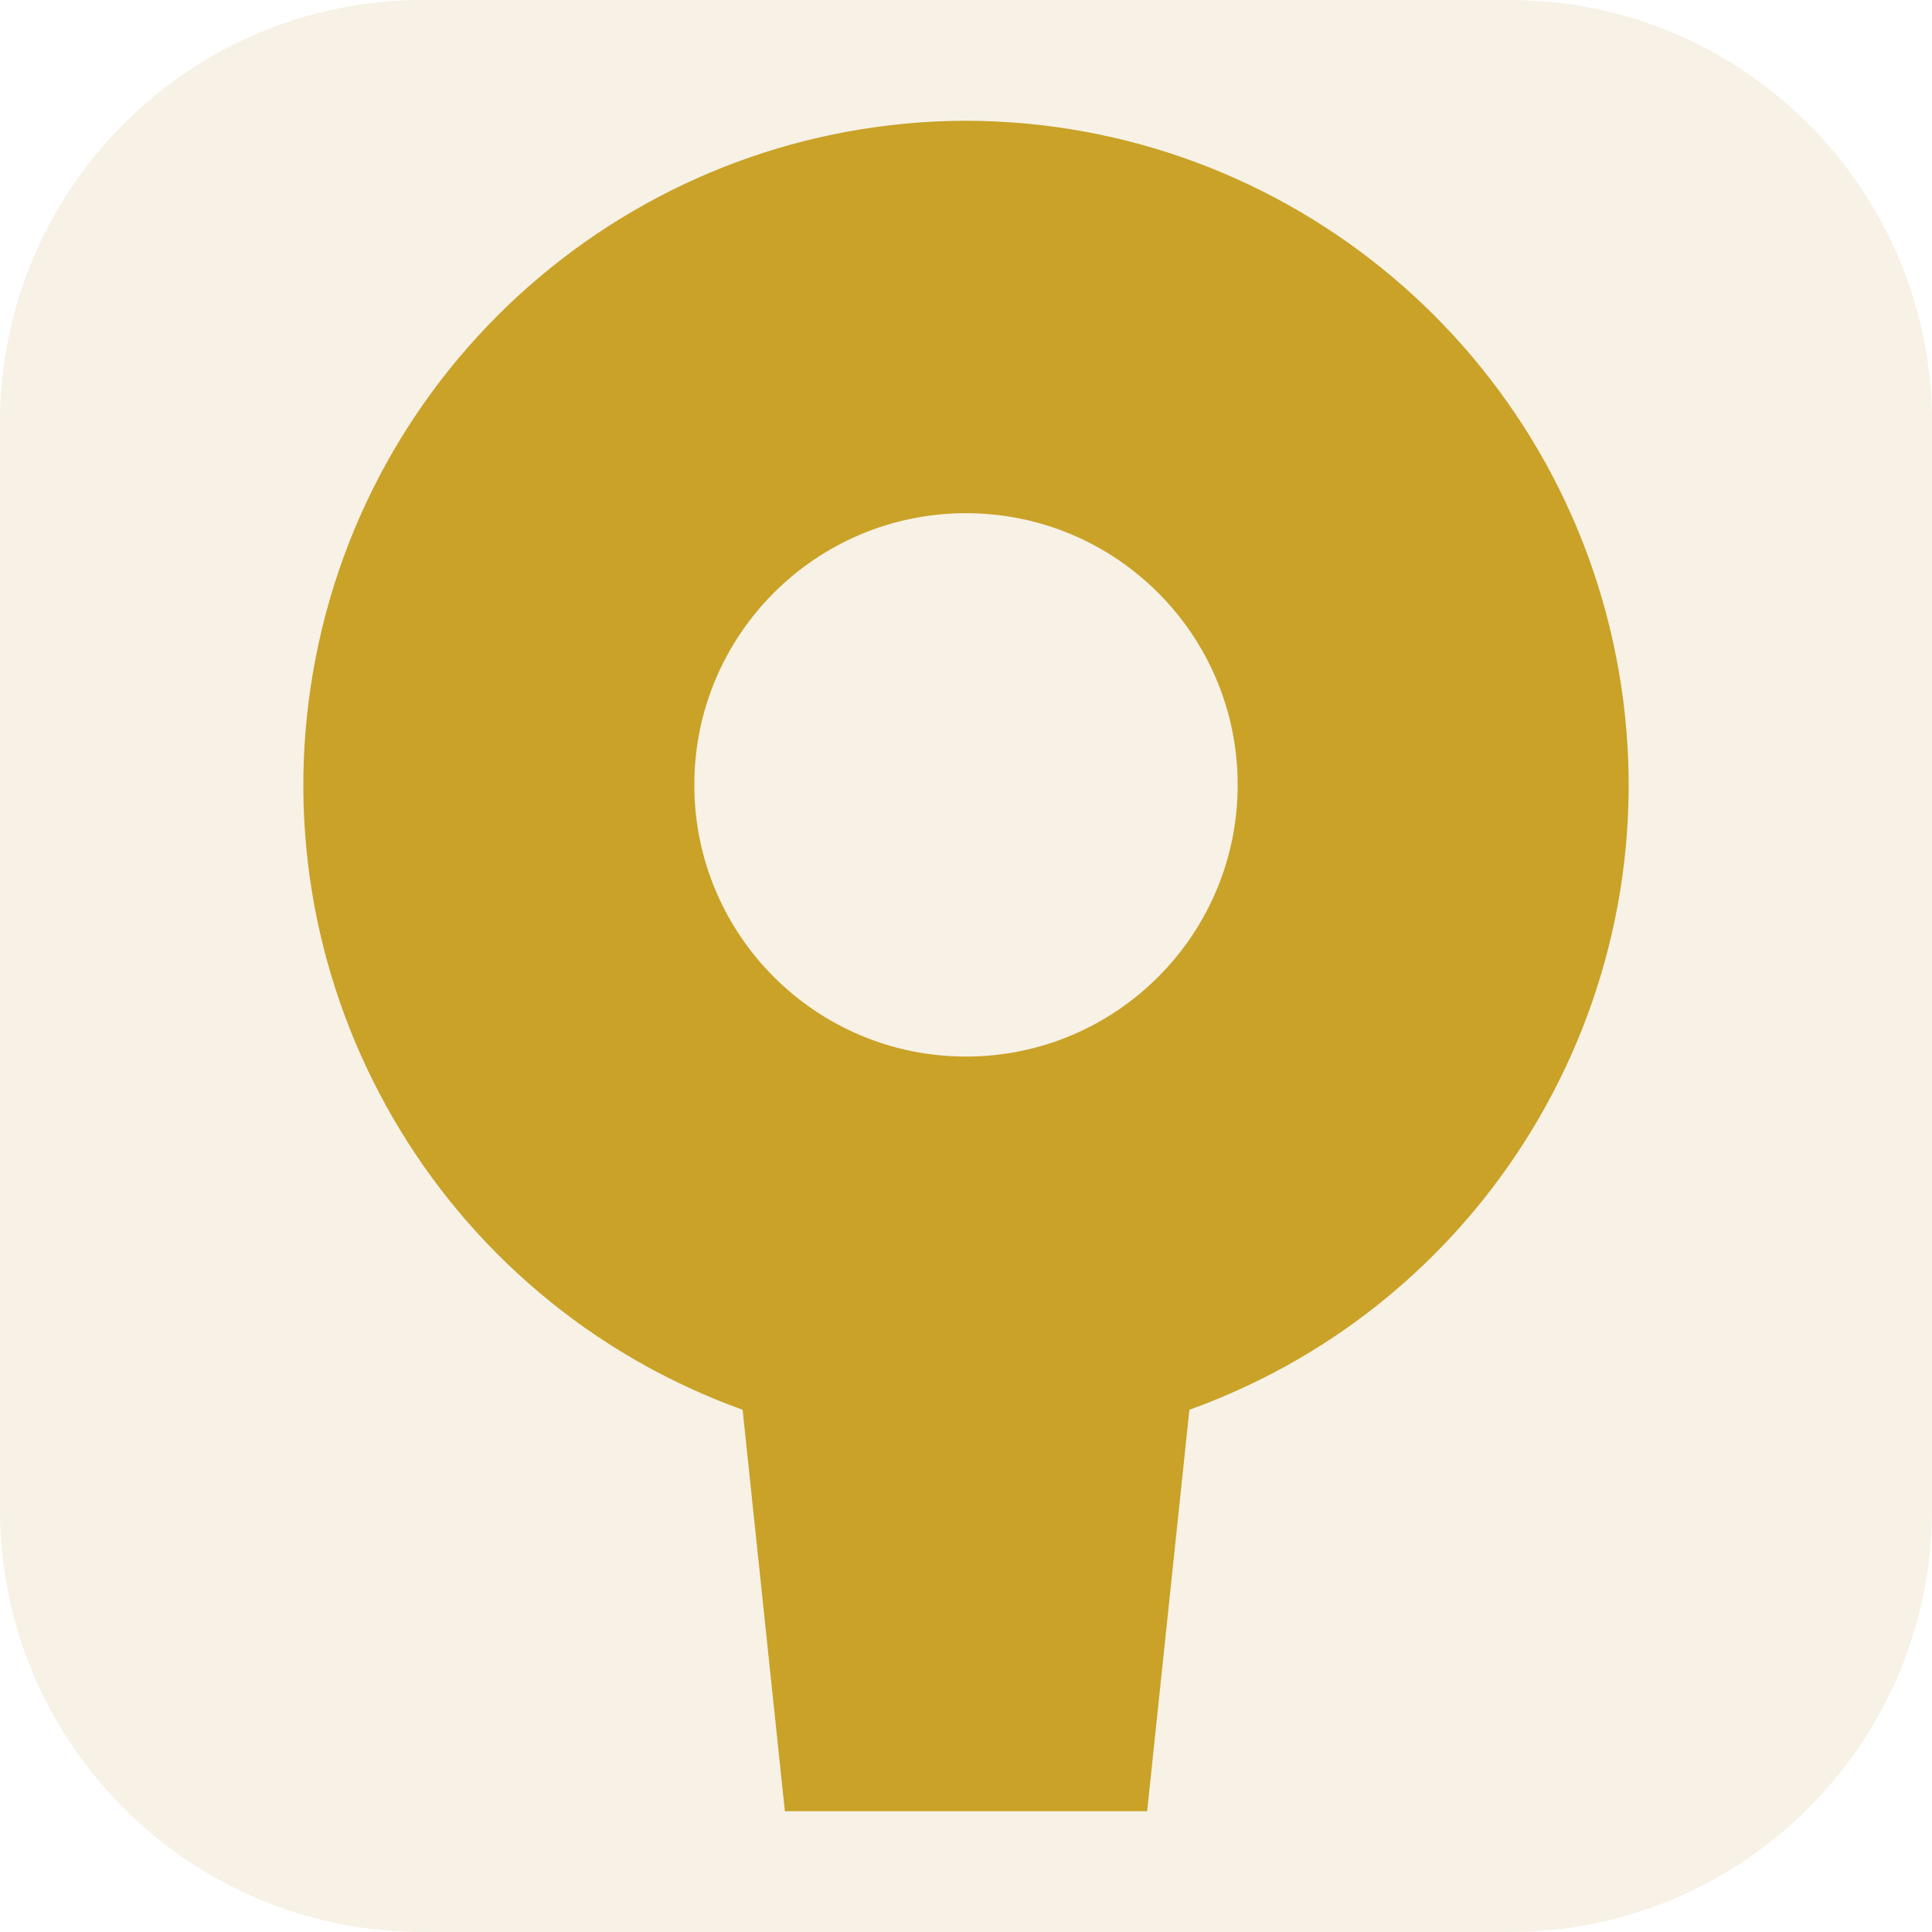
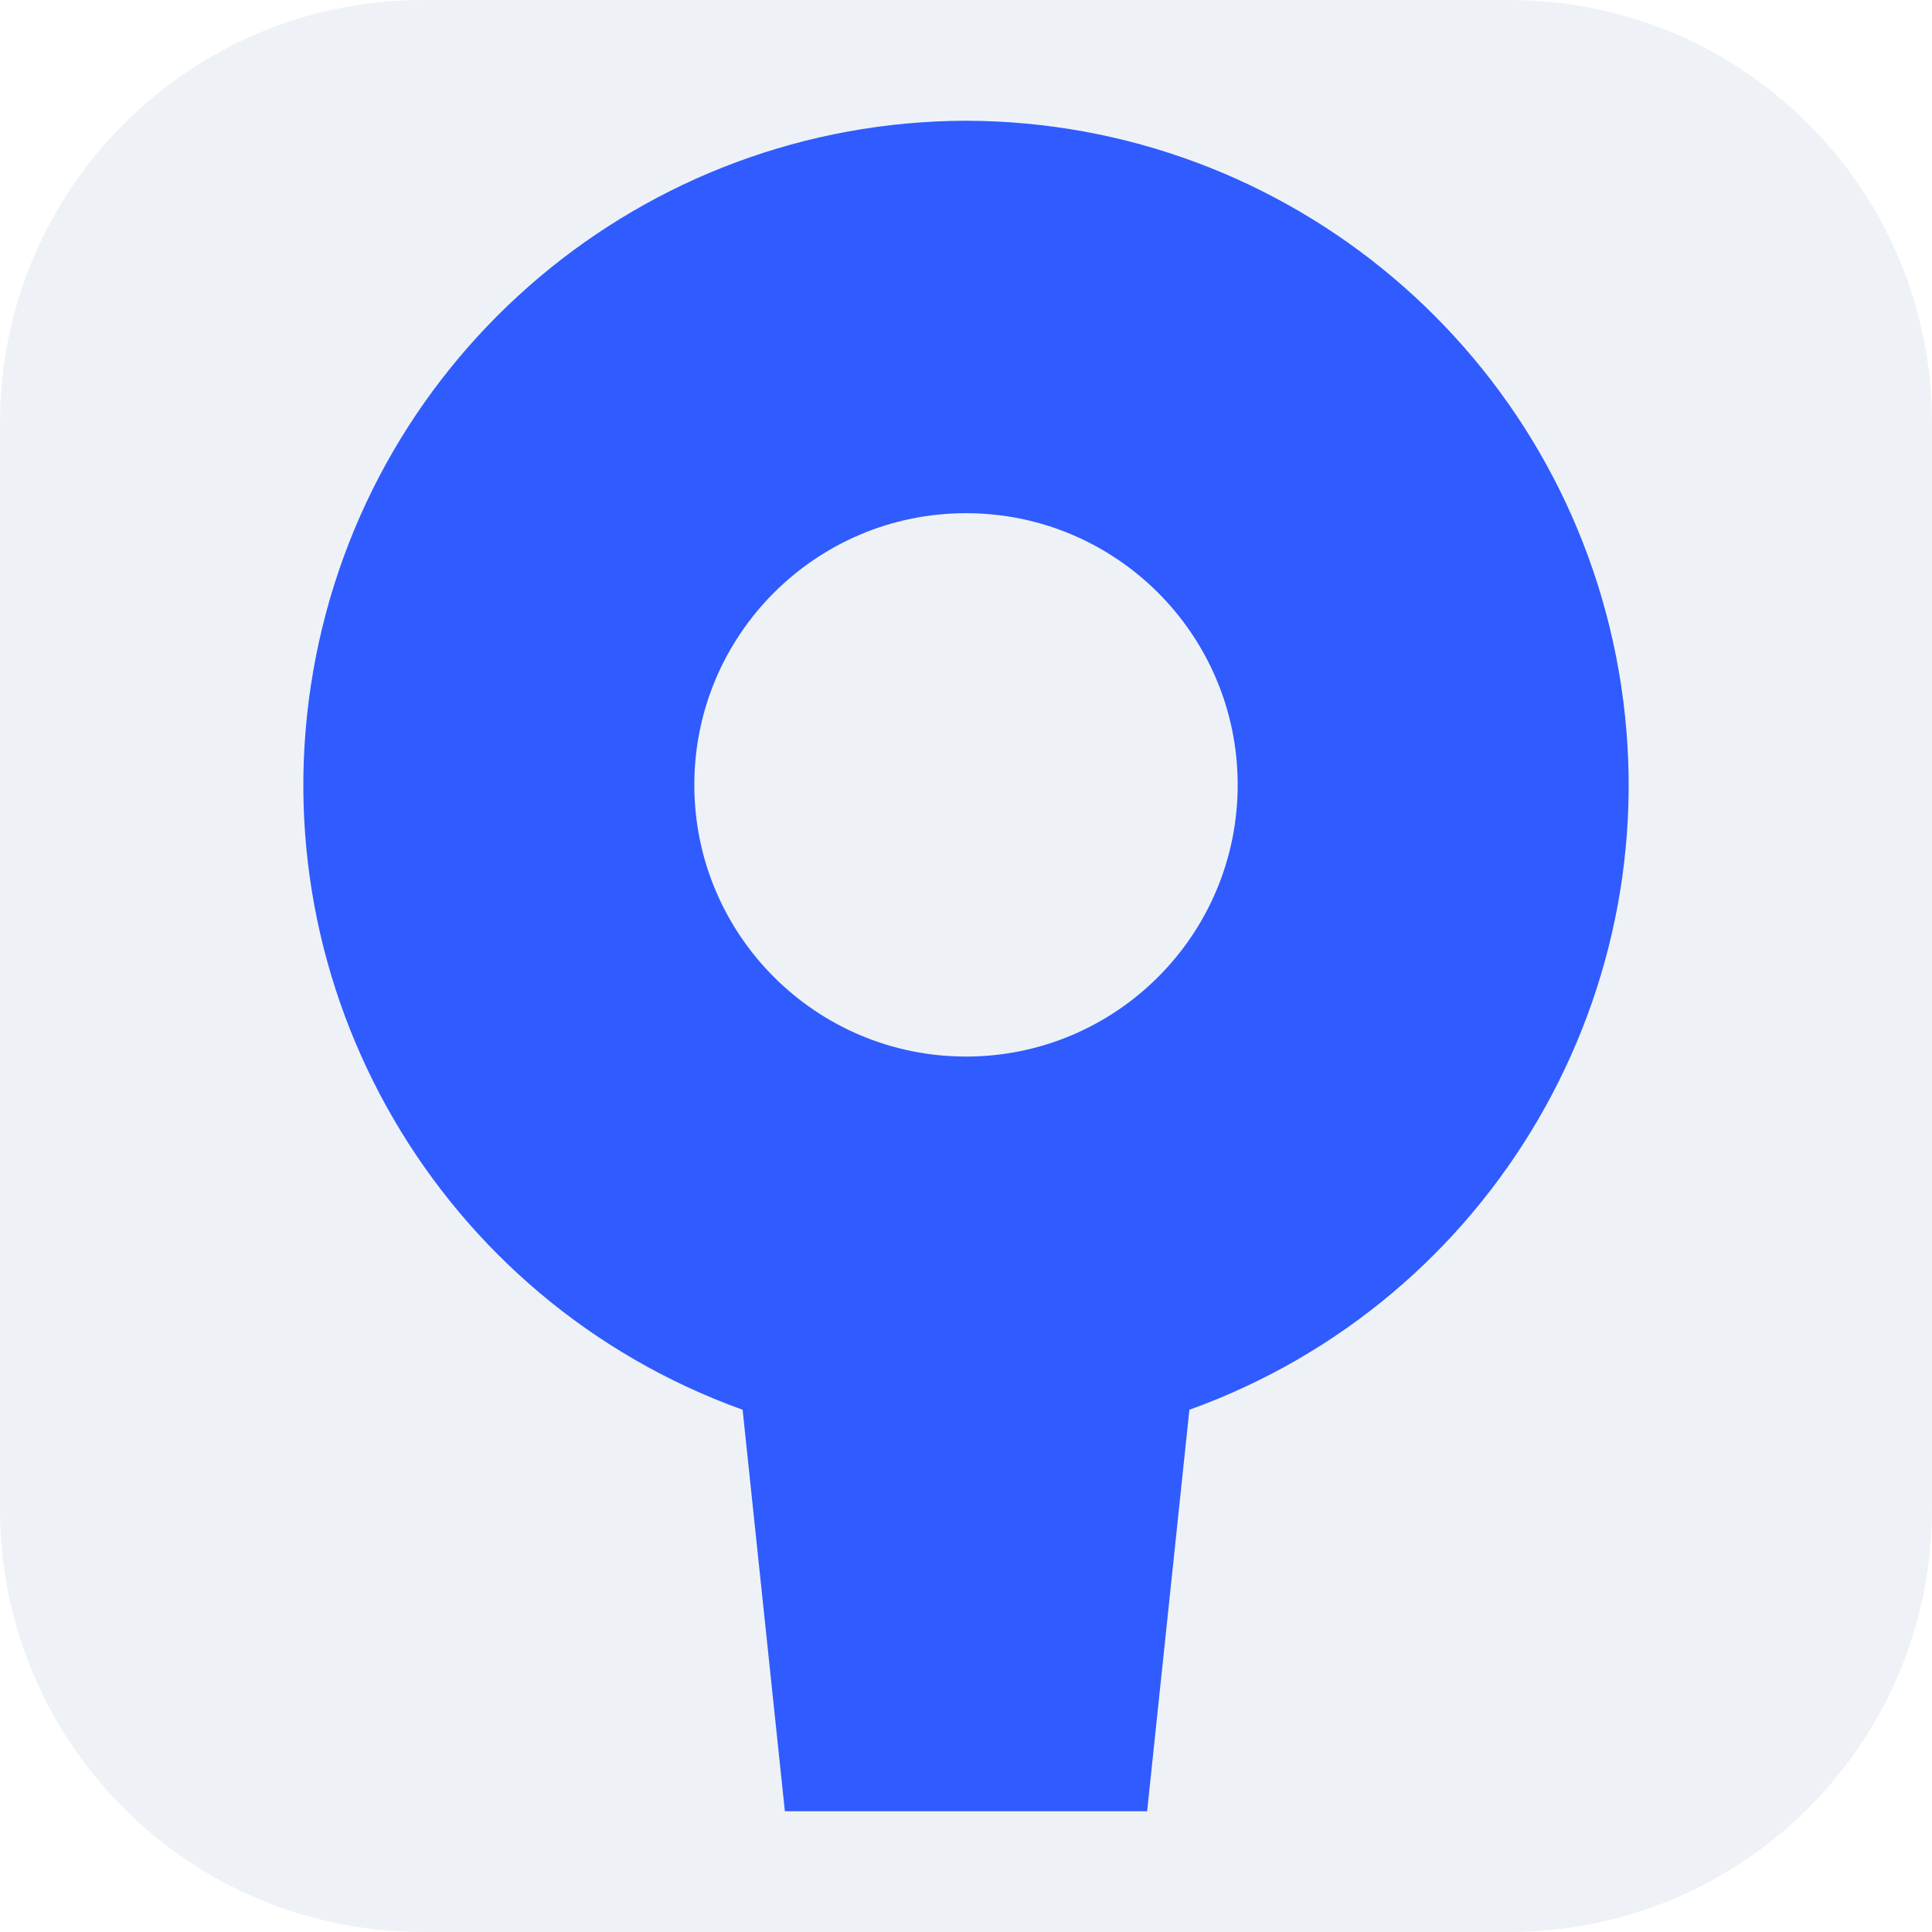
<svg xmlns="http://www.w3.org/2000/svg" viewBox="0 0 64 64">
-   <rect width="64" height="64" rx="14" fill="#F7F1E6" />
-   <path fill="#C9A227" fill-rule="evenodd" d="M32 4a22 22 0 0 0-7.4 42.7L26 60h12l1.4-13.3A22 22 0 0 0 32 4Zm0 13a9 9 0 1 1 0 18 9 9 0 0 1 0-18Z" />
+   <rect width="64" height="64" rx="14" fill="#EEF2F6" />
+   <path fill="#2F5BFF" fill-rule="evenodd" d="M32 4a22 22 0 0 0-7.4 42.7L26 60h12l1.4-13.3A22 22 0 0 0 32 4Zm0 13a9 9 0 1 1 0 18 9 9 0 0 1 0-18Z" />
</svg>
